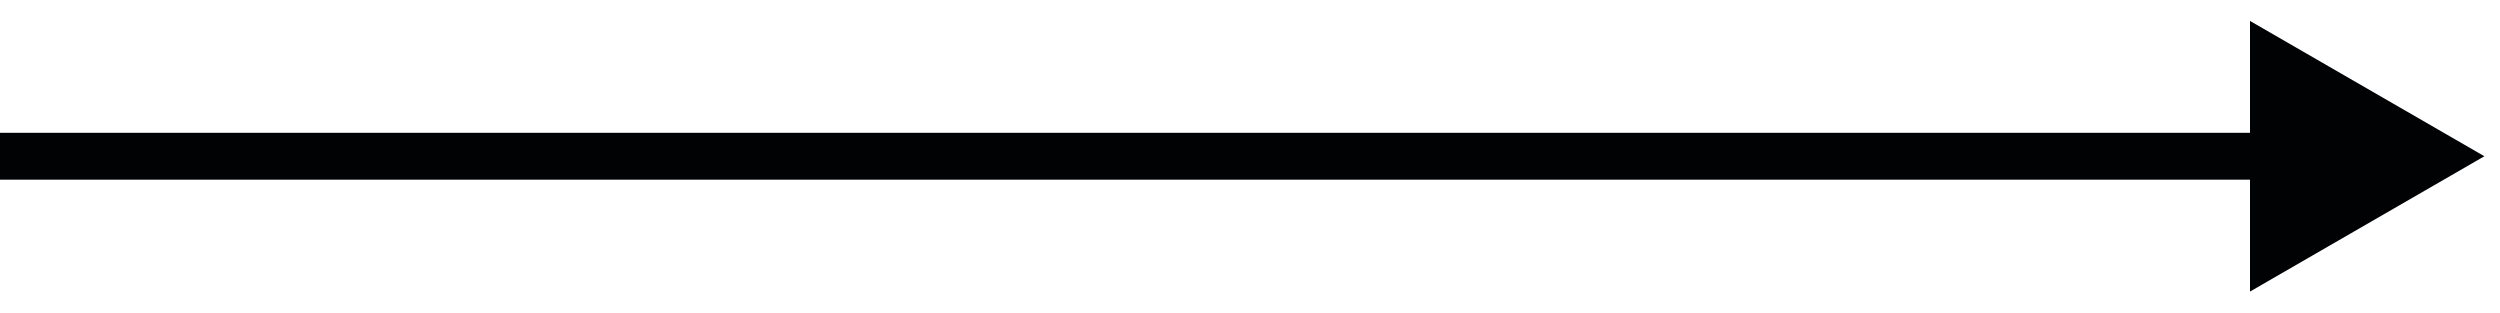
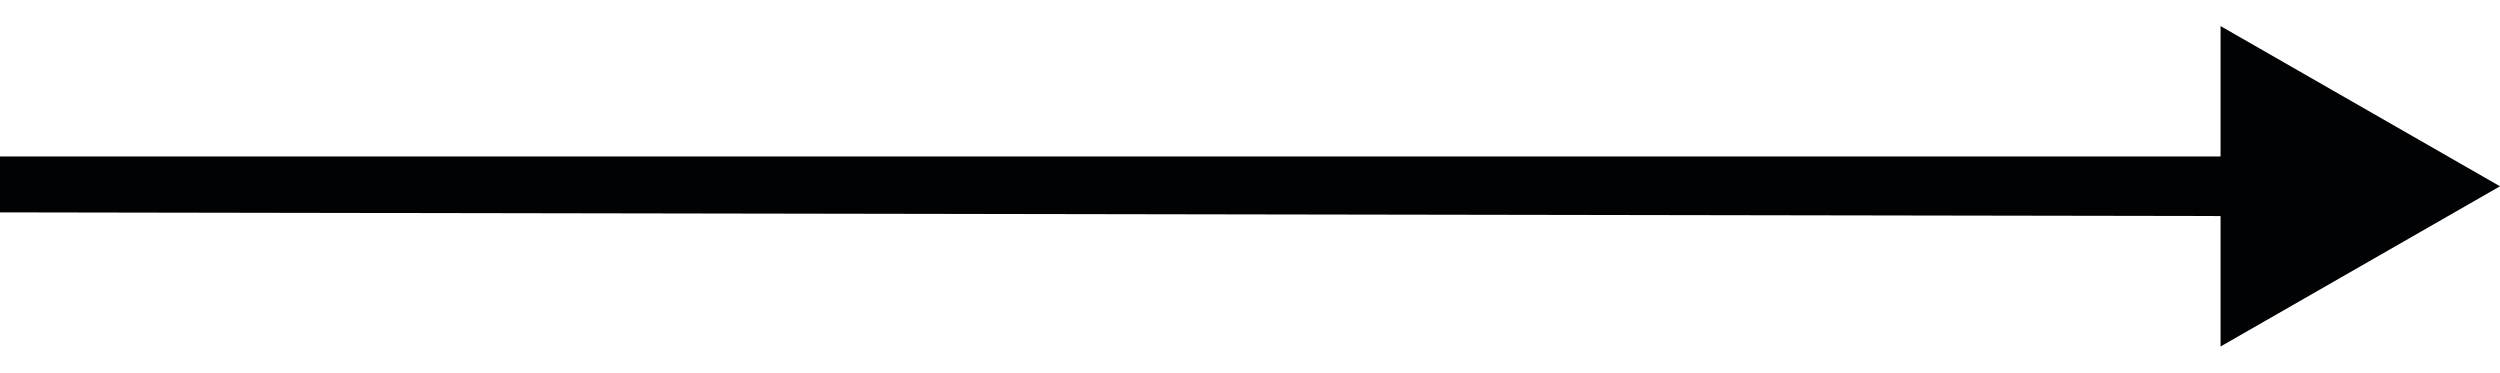
- <svg xmlns="http://www.w3.org/2000/svg" width="80" height="10" viewBox="0 0 80 10" fill="none">
-   <path d="M79.5 5L72 0.67L72 9.33L79.5 5ZM72.75 4.25L-7.01098e-09 4.25L7.00964e-09 5.75L72.75 5.75L72.75 4.25Z" fill="#000204" />
+ <svg xmlns="http://www.w3.org/2000/svg" version="1.1" id="Layer_1" x="0px" y="0px" viewBox="0 0 67.1 10" style="enable-background:new 0 0 67.1 10;" xml:space="preserve">
+   <style type="text/css">
+ 	.st0{fill:#000204;}
+ </style>
+   <path class="st0" d="M67.1,5l-7.5,4.3V0.7L67.1,5z M60.4,5.8L0,5.7V4.2l60.4,0V5.8z" />
</svg>
